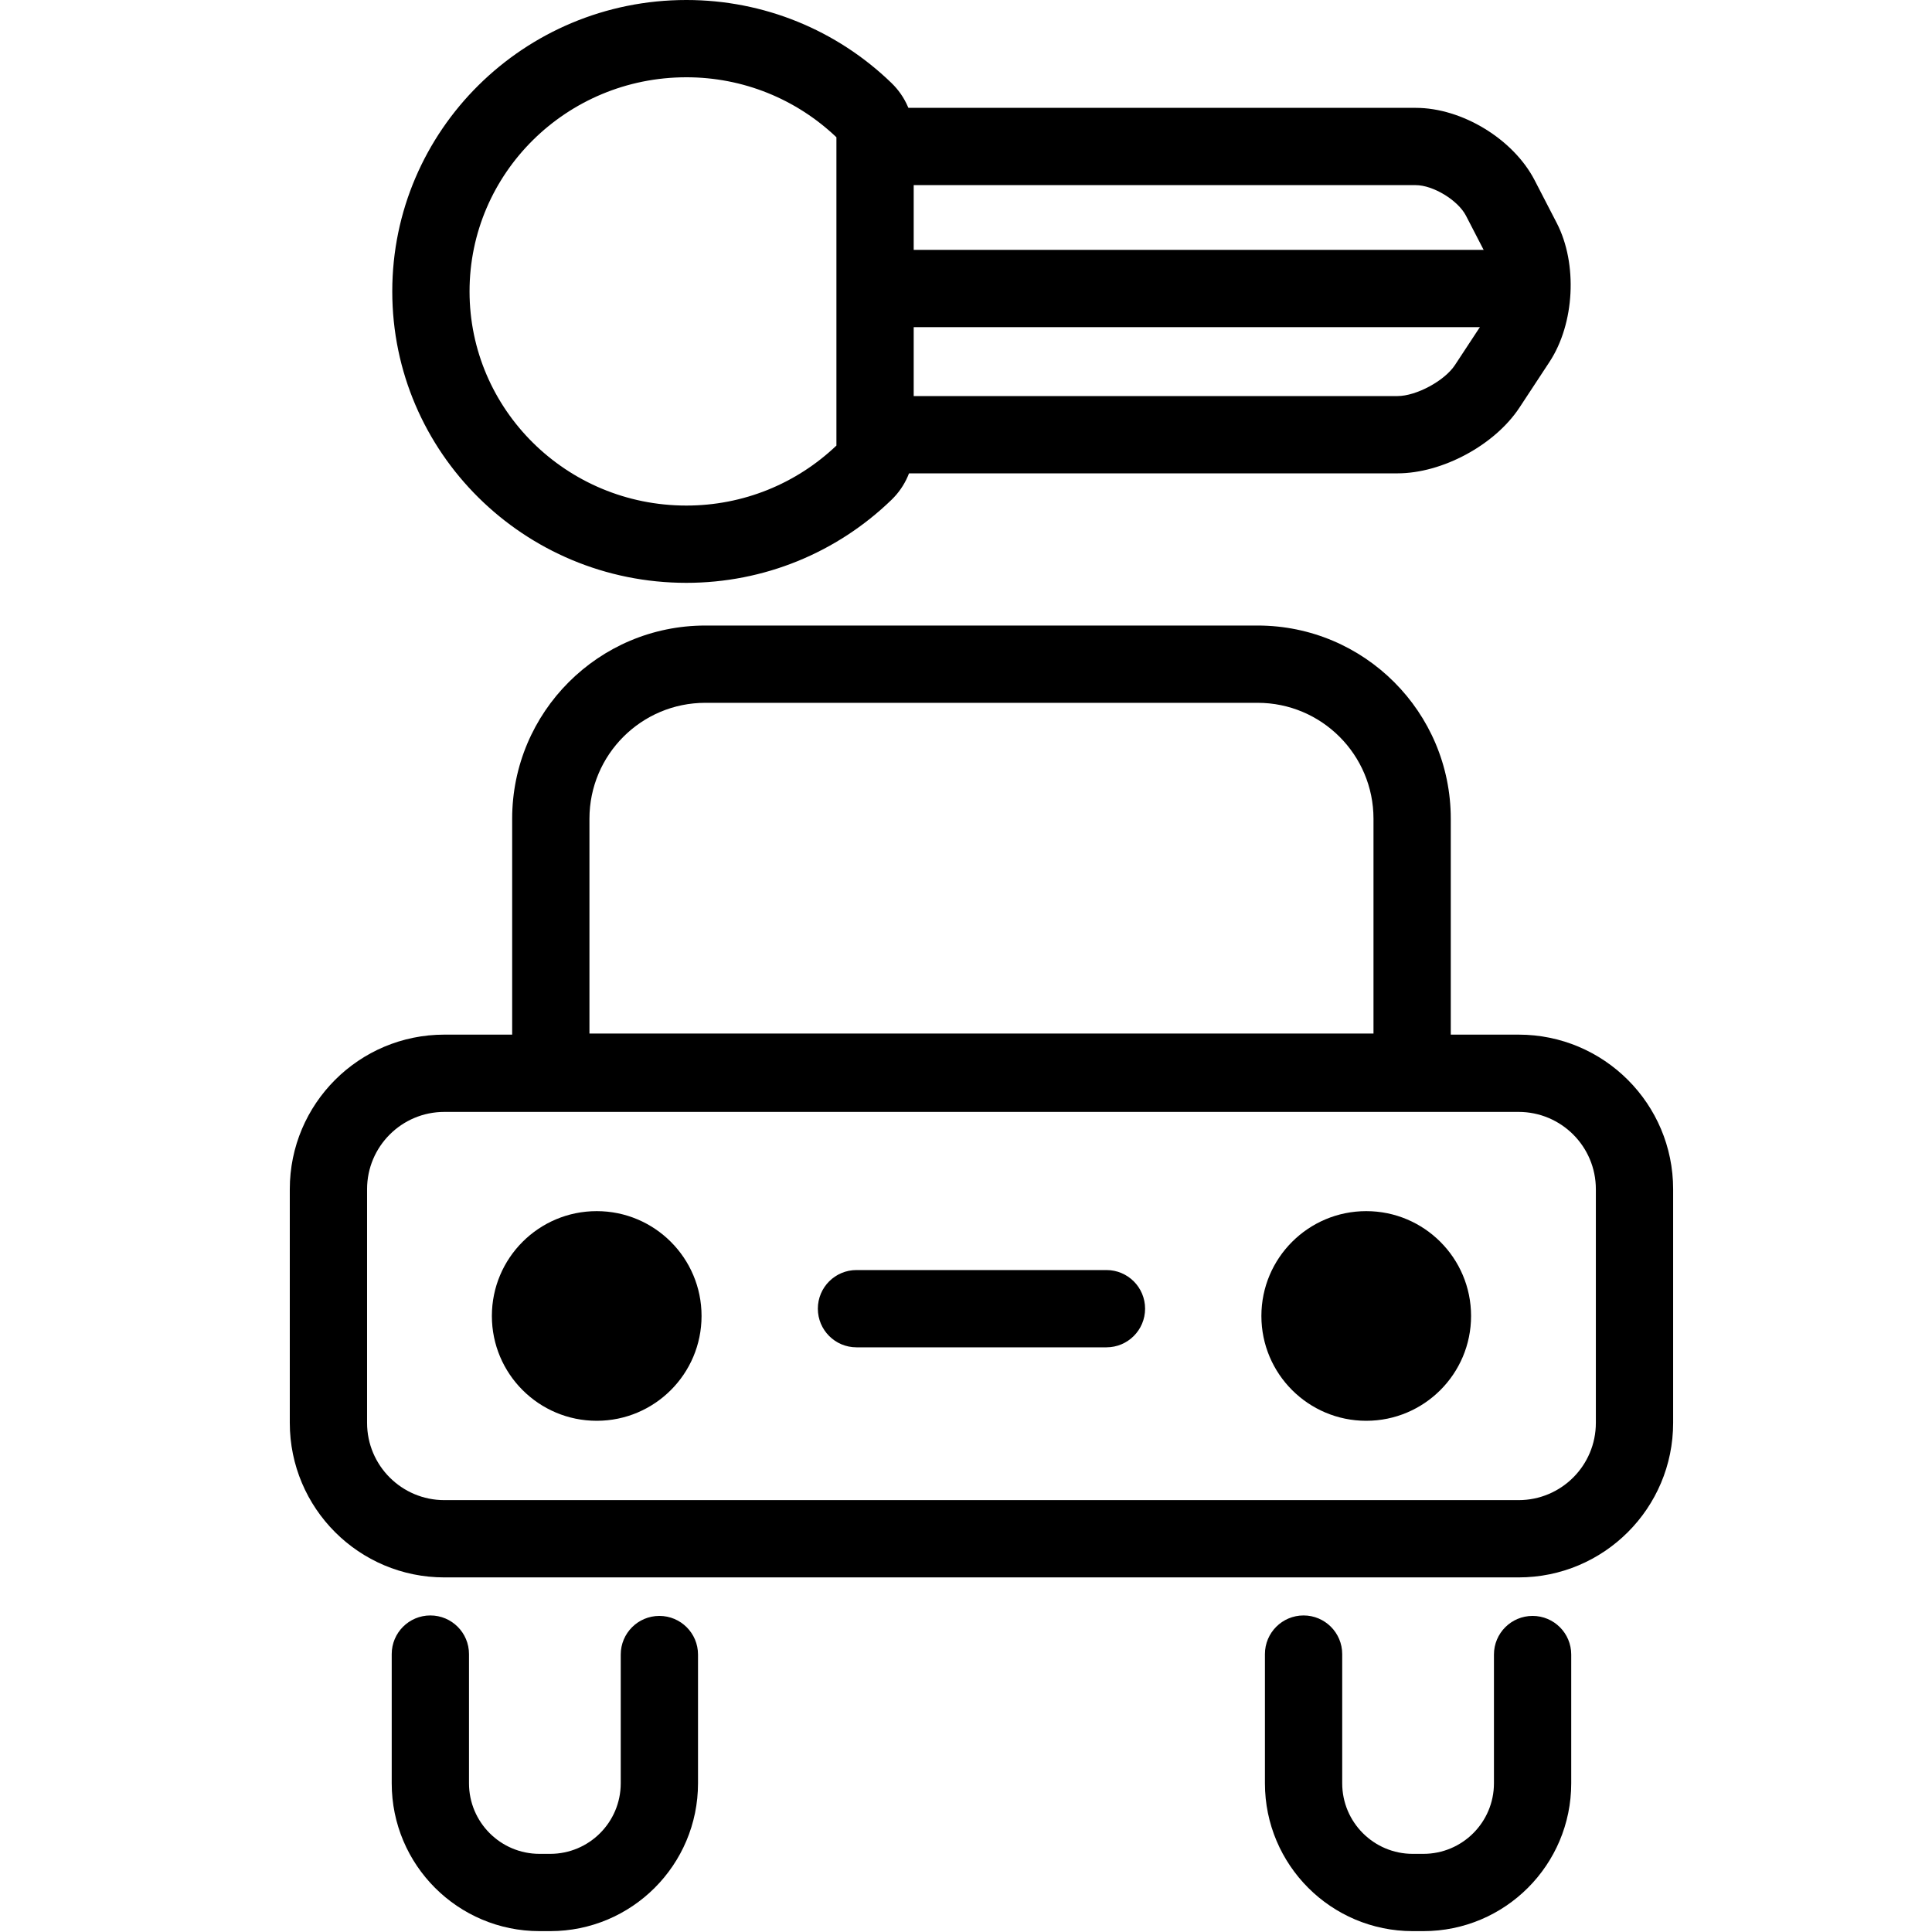
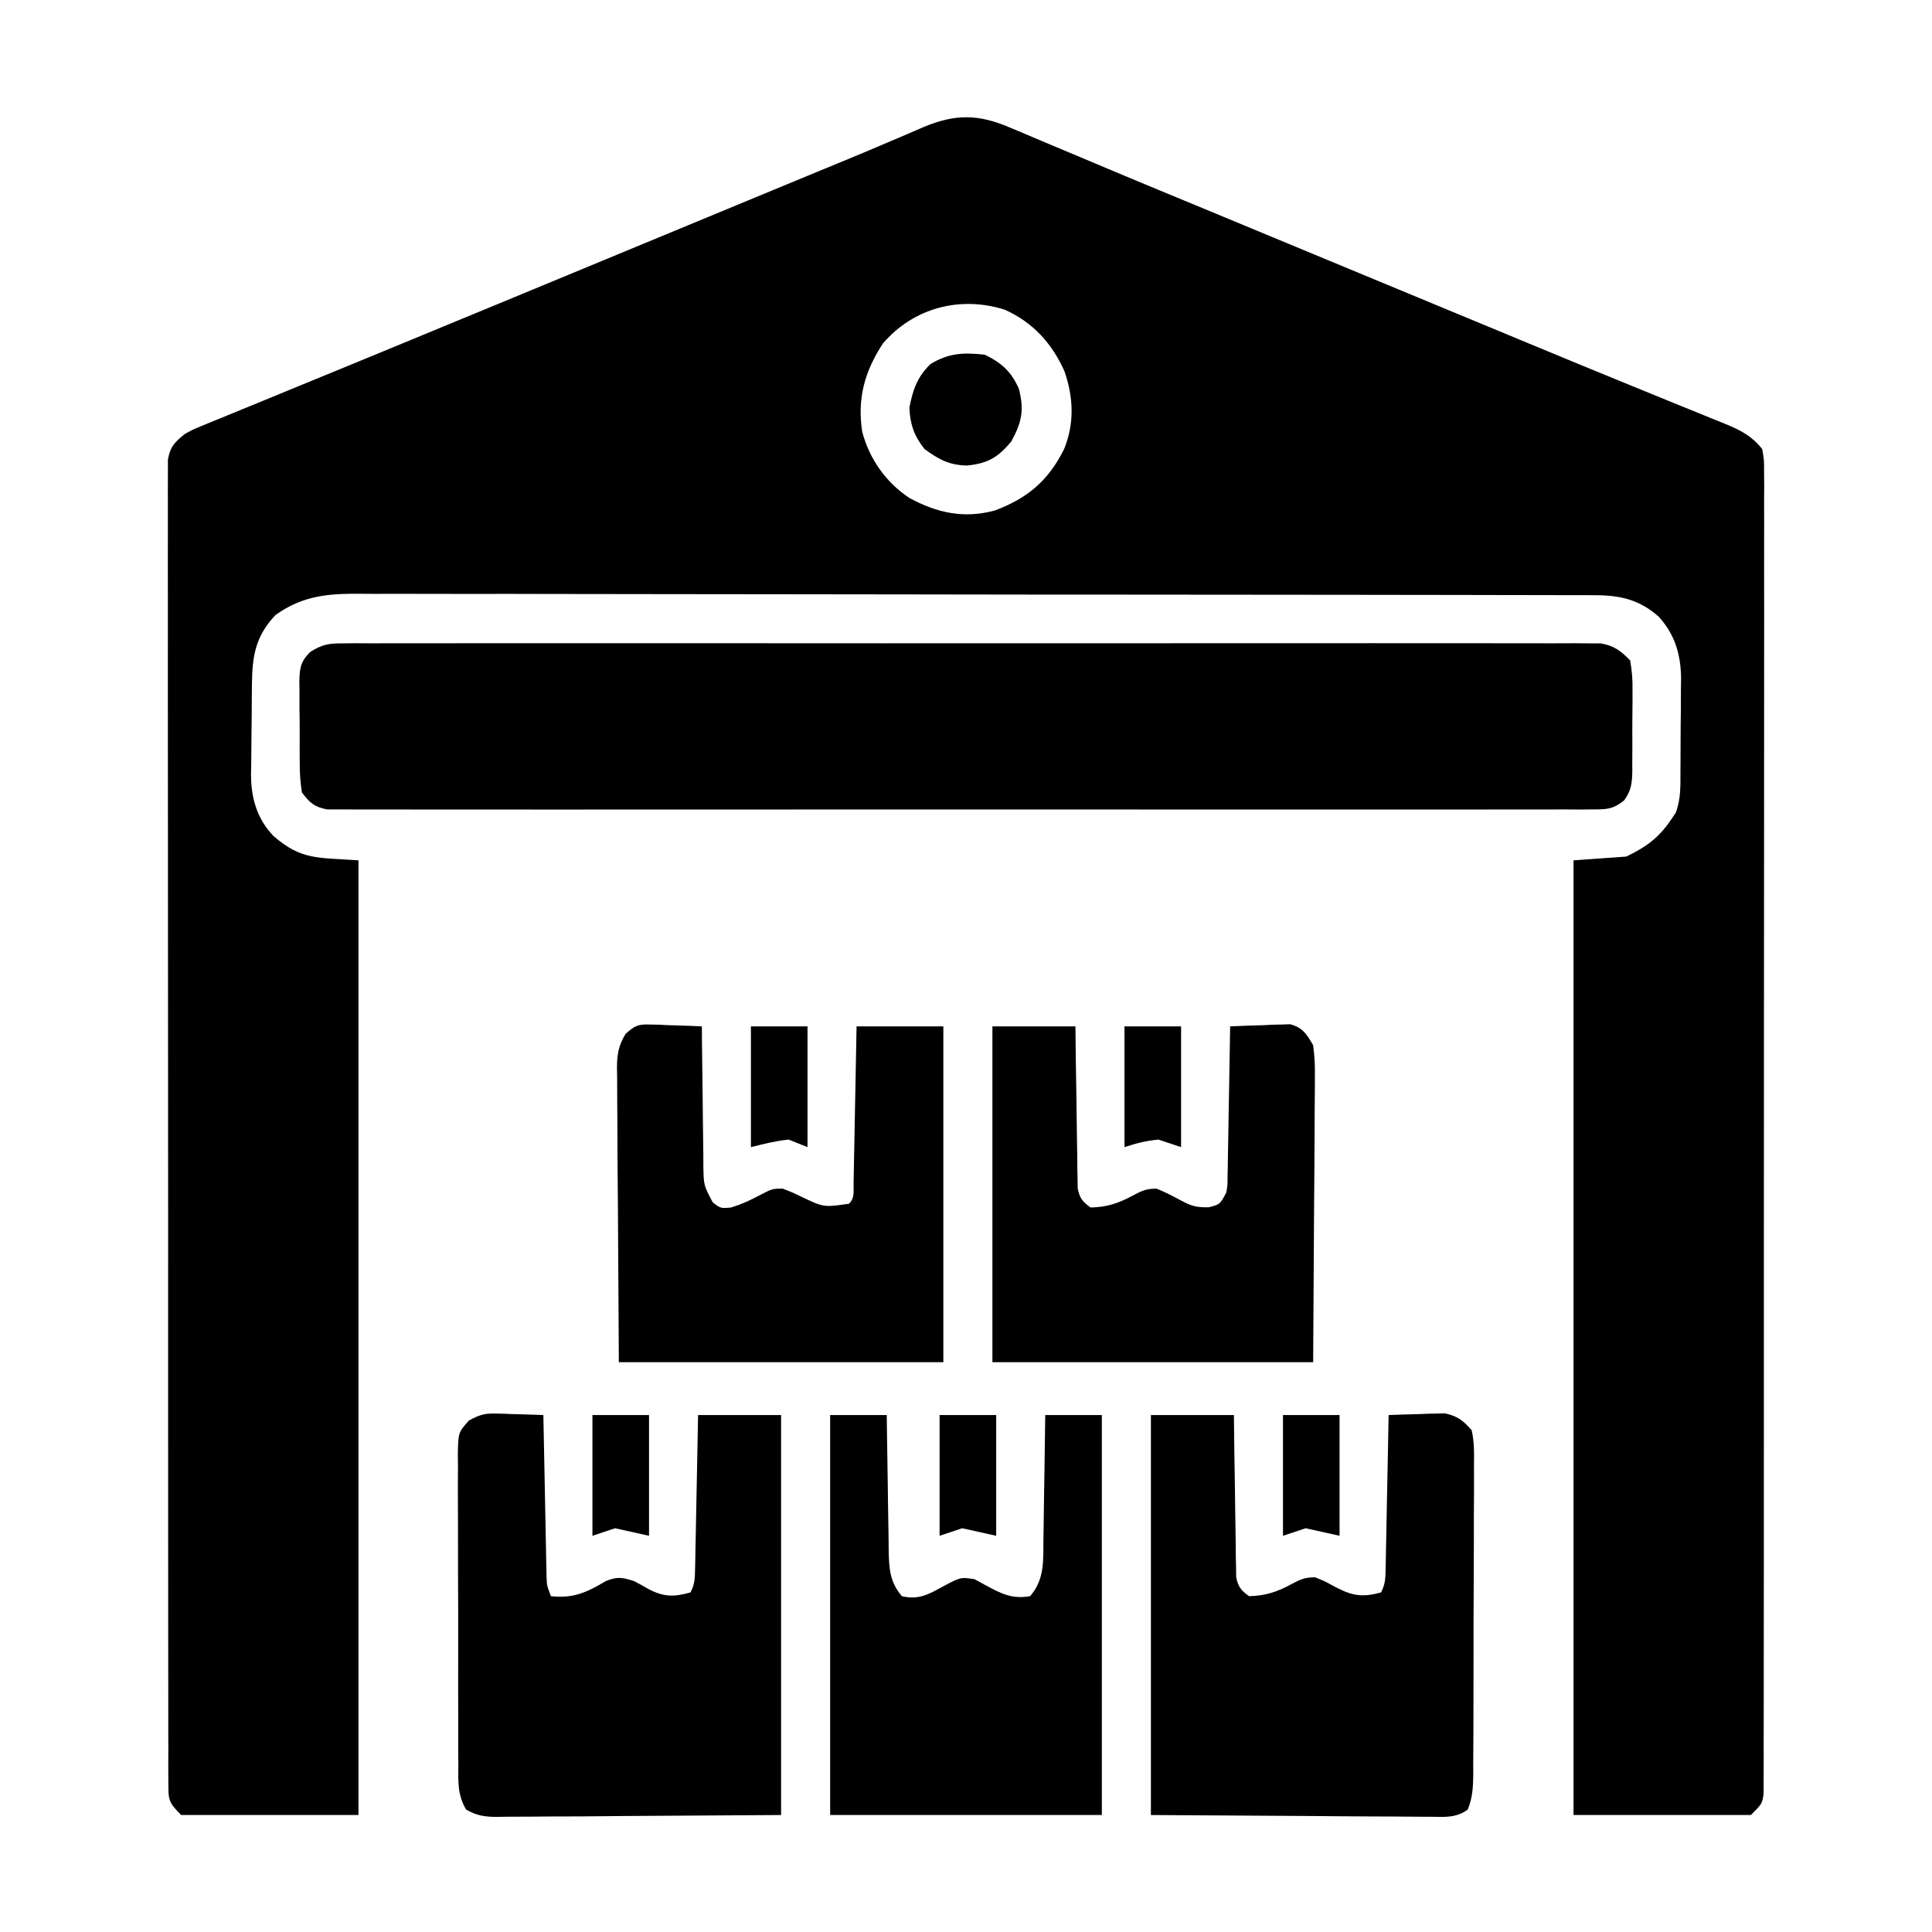
- <svg xmlns="http://www.w3.org/2000/svg" fill="#000000" width="800px" height="800px" viewBox="0 0 1024 1024">
-   <path d="M804.879 795.097c22.625 0 40.96-18.335 40.96-40.96V630.294c0-22.625-18.335-40.96-40.96-40.96H235.515c-22.618 0-40.96 18.339-40.96 40.96v123.843c0 22.621 18.342 40.96 40.96 40.96h569.364zm0 40.96H235.515c-45.239 0-81.92-36.677-81.92-81.92V630.294c0-45.243 36.681-81.92 81.92-81.92h569.364c45.246 0 81.92 36.674 81.92 81.92v123.843c0 45.246-36.674 81.92-81.92 81.92zm-13.056 40.888v68.229c0 20.658-16.748 37.407-37.407 37.407h-5.622c-20.649 0-37.396-16.749-37.396-37.407v-68.475c0-11.311-9.169-20.48-20.48-20.48s-20.48 9.169-20.48 20.48v68.475c0 43.278 35.085 78.367 78.356 78.367h5.622c43.28 0 78.367-35.087 78.367-78.367v-68.229c0-11.311-9.169-20.48-20.48-20.48s-20.48 9.169-20.48 20.48zm-462.82 0v68.229c0 20.658-16.748 37.407-37.407 37.407h-5.622c-20.649 0-37.396-16.749-37.396-37.407v-68.475c0-11.311-9.169-20.48-20.48-20.48s-20.48 9.169-20.48 20.48v68.475c0 43.278 35.085 78.367 78.356 78.367h5.622c43.28 0 78.367-35.087 78.367-78.367v-68.229c0-11.311-9.169-20.48-20.48-20.48s-20.48 9.169-20.48 20.48z" />
-   <path d="M371.837 697.488c0 30.689-24.883 55.562-55.562 55.562-30.689 0-55.572-24.873-55.572-55.562s24.883-55.562 55.572-55.562c30.679 0 55.562 24.873 55.562 55.562zm407.859 0c0 30.689-24.883 55.562-55.562 55.562-30.689 0-55.572-24.873-55.572-55.562s24.883-55.562 55.572-55.562c30.679 0 55.562 24.873 55.562 55.562zM453.957 714.11h132.485c11.311 0 20.48-9.169 20.48-20.48s-9.169-20.48-20.48-20.48H453.957c-11.311 0-20.48 9.169-20.48 20.48s9.169 20.48 20.48 20.48zm274.022-280.163c0-33.93-27.51-61.44-61.44-61.44h-292.68c-33.93 0-61.44 27.51-61.44 61.44v113.838h415.56V433.947zm-456.52 154.798V433.947c0-56.551 45.849-102.4 102.4-102.4h292.68c56.551 0 102.4 45.849 102.4 102.4v154.798h-497.48zm193.621-337.86h275.599c23.793 0 51.638-15.022 64.702-34.906l15.89-24.172c13.343-20.31 14.993-52.033 3.833-73.617L813.39 95.53c-11.279-21.814-38.469-38.365-63.024-38.365H465.08c-11.311 0-20.48 9.169-20.48 20.48s9.169 20.48 20.48 20.48h285.286c9.24 0 22.394 8.007 26.639 16.216l11.714 22.66c4.365 8.441 3.536 24.375-1.678 32.311l-15.89 24.172c-5.493 8.361-20.471 16.441-30.472 16.441H465.08c-11.311 0-20.48 9.169-20.48 20.48s9.169 20.48 20.48 20.48z" />
-   <path d="M484.278 71.494v165.929c0 10.421-4.317 20.309-11.768 27.497-28.948 28.013-67.581 43.999-108.726 43.999-86.043 0-155.873-69.104-155.873-154.46S277.741-.001 363.784-.001c41.146 0 79.778 15.986 108.704 43.977 7.474 7.21 11.79 17.098 11.79 27.519zM363.784 40.958c-63.517 0-114.913 50.862-114.913 113.5s51.396 113.5 114.913 113.5c30.053 0 58.206-11.509 79.534-31.794V72.751c-21.308-20.277-49.471-31.794-79.534-31.794z" />
-   <path d="M475.474 173.385h335.985c11.311 0 20.48-9.169 20.48-20.48s-9.169-20.48-20.48-20.48H475.474c-11.311 0-20.48 9.169-20.48 20.48s9.169 20.48 20.48 20.48z" />
+ <svg xmlns="http://www.w3.org/2000/svg" version="1.1" width="512" height="512">
+   <path d="M0 0 C0.742 0.309 1.484 0.617 2.249 0.935 C4.694 1.955 7.13 2.995 9.566 4.035 C11.303 4.764 13.04 5.491 14.778 6.217 C18.411 7.737 22.041 9.264 25.668 10.797 C30.895 13.003 36.132 15.181 41.375 17.348 C42.21 17.693 43.045 18.038 43.906 18.394 C45.592 19.091 47.278 19.788 48.965 20.485 C53.248 22.257 57.528 24.035 61.809 25.812 C71.227 29.724 80.647 33.631 90.068 37.536 C94.339 39.306 98.609 41.077 102.879 42.848 C104.587 43.556 106.296 44.264 108.004 44.973 C118.254 49.223 118.254 49.223 120.816 50.285 C122.526 50.994 124.236 51.703 125.946 52.412 C130.189 54.171 134.432 55.931 138.673 57.694 C146.694 61.027 154.72 64.345 162.766 67.618 C166.575 69.169 170.382 70.728 174.189 72.287 C176.009 73.029 177.83 73.769 179.652 74.504 C182.176 75.522 184.694 76.553 187.211 77.586 C187.957 77.883 188.703 78.18 189.471 78.487 C193.503 80.157 196.402 81.672 199.129 85.098 C199.629 87.893 199.629 87.893 199.629 91.188 C199.639 92.445 199.649 93.701 199.659 94.996 C199.65 96.393 199.64 97.79 199.63 99.188 C199.634 100.67 199.64 102.152 199.647 103.634 C199.662 107.712 199.651 111.79 199.637 115.869 C199.626 120.265 199.638 124.661 199.647 129.057 C199.661 137.671 199.653 146.285 199.638 154.899 C199.621 164.923 199.625 174.947 199.628 184.972 C199.634 202.853 199.62 220.735 199.595 238.616 C199.572 255.981 199.564 273.345 199.575 290.71 C199.586 309.605 199.588 328.5 199.574 347.395 C199.572 349.409 199.571 351.422 199.569 353.435 C199.569 354.426 199.568 355.417 199.567 356.438 C199.562 363.431 199.564 370.424 199.568 377.417 C199.573 385.935 199.567 394.453 199.547 402.97 C199.538 407.319 199.533 411.667 199.54 416.016 C199.547 419.993 199.541 423.969 199.523 427.946 C199.519 429.388 199.52 430.831 199.526 432.274 C199.534 434.227 199.522 436.18 199.509 438.133 C199.508 439.22 199.507 440.308 199.506 441.428 C199.129 444.098 199.129 444.098 196.129 447.098 C180.619 447.098 165.109 447.098 149.129 447.098 C149.129 363.608 149.129 280.118 149.129 194.098 C153.749 193.768 158.369 193.438 163.129 193.098 C168.471 190.499 171.807 188.08 175.129 183.098 C175.485 182.57 175.842 182.043 176.209 181.499 C177.626 177.799 177.454 174.169 177.465 170.238 C177.472 169.375 177.478 168.512 177.485 167.622 C177.495 165.797 177.5 163.971 177.5 162.146 C177.504 159.371 177.54 156.598 177.578 153.824 C177.584 152.046 177.588 150.267 177.59 148.488 C177.604 147.667 177.619 146.846 177.633 146 C177.584 139.664 176.067 134.361 171.752 129.568 C166.759 125.084 161.574 123.85 155.015 123.838 C153.198 123.827 153.198 123.827 151.345 123.816 C150.01 123.818 148.674 123.821 147.339 123.824 C145.914 123.819 144.489 123.814 143.063 123.808 C139.151 123.793 135.239 123.792 131.327 123.792 C127.106 123.791 122.885 123.778 118.664 123.766 C109.437 123.743 100.21 123.735 90.982 123.73 C85.22 123.727 79.457 123.72 73.694 123.713 C57.735 123.694 41.775 123.677 25.816 123.674 C24.284 123.674 24.284 123.674 22.722 123.674 C20.652 123.673 18.582 123.673 16.512 123.673 C14.971 123.672 14.971 123.672 13.398 123.672 C12.37 123.672 11.341 123.672 10.281 123.672 C-6.389 123.668 -23.059 123.641 -39.729 123.604 C-56.849 123.566 -73.969 123.546 -91.089 123.546 C-100.699 123.545 -110.309 123.537 -119.919 123.508 C-128.102 123.483 -136.285 123.476 -144.468 123.491 C-148.641 123.498 -152.814 123.497 -156.988 123.475 C-160.813 123.454 -164.637 123.457 -168.461 123.478 C-170.492 123.483 -172.522 123.463 -174.552 123.443 C-182.315 123.514 -188.456 124.486 -194.871 129.098 C-200.252 134.77 -201.041 140.104 -201.109 147.641 C-201.117 148.483 -201.126 149.325 -201.134 150.193 C-201.148 151.978 -201.158 153.763 -201.166 155.547 C-201.178 157.364 -201.198 159.18 -201.228 160.996 C-201.271 163.628 -201.287 166.259 -201.297 168.891 C-201.314 169.693 -201.332 170.495 -201.35 171.322 C-201.326 177.587 -199.821 182.98 -195.424 187.628 C-187.947 194.105 -183.78 193.318 -172.871 194.098 C-172.871 277.588 -172.871 361.078 -172.871 447.098 C-188.381 447.098 -203.891 447.098 -219.871 447.098 C-223.41 443.558 -223.247 442.925 -223.251 438.133 C-223.26 436.879 -223.268 435.625 -223.277 434.333 C-223.271 432.934 -223.265 431.534 -223.259 430.135 C-223.263 428.654 -223.268 427.174 -223.275 425.693 C-223.29 421.614 -223.285 417.536 -223.278 413.457 C-223.273 409.062 -223.286 404.668 -223.296 400.273 C-223.313 391.659 -223.314 383.046 -223.309 374.432 C-223.305 367.433 -223.306 360.434 -223.311 353.435 C-223.312 352.441 -223.313 351.446 -223.314 350.421 C-223.315 348.4 -223.317 346.38 -223.318 344.359 C-223.332 325.394 -223.327 306.429 -223.315 287.465 C-223.305 270.102 -223.318 252.739 -223.342 235.376 C-223.366 217.562 -223.376 199.748 -223.369 181.935 C-223.366 171.928 -223.368 161.921 -223.386 151.914 C-223.4 143.395 -223.401 134.877 -223.384 126.358 C-223.375 122.009 -223.373 117.661 -223.388 113.312 C-223.402 109.334 -223.397 105.356 -223.378 101.378 C-223.374 99.936 -223.377 98.494 -223.388 97.052 C-223.401 95.097 -223.387 93.143 -223.372 91.188 C-223.372 89.557 -223.372 89.557 -223.371 87.893 C-222.751 84.424 -221.576 83.28 -218.871 81.098 C-216.877 79.985 -216.877 79.985 -214.741 79.109 C-213.927 78.77 -213.113 78.43 -212.274 78.08 C-211.391 77.724 -210.508 77.367 -209.598 77 C-208.663 76.614 -207.729 76.227 -206.766 75.829 C-203.68 74.555 -200.588 73.295 -197.496 72.035 C-195.326 71.142 -193.157 70.249 -190.988 69.354 C-186.5 67.505 -182.009 65.661 -177.516 63.821 C-171.305 61.278 -165.1 58.718 -158.898 56.152 C-156.977 55.358 -155.056 54.563 -153.134 53.768 C-152.193 53.379 -151.253 52.989 -150.283 52.588 C-145.513 50.616 -140.741 48.648 -135.969 46.68 C-125.431 42.332 -114.9 37.967 -104.371 33.598 C-90.473 27.831 -76.57 22.075 -62.664 16.329 C-60.723 15.527 -58.782 14.725 -56.842 13.923 C-55.928 13.546 -55.015 13.168 -54.074 12.779 C-52.721 12.22 -52.721 12.22 -51.34 11.649 C-49.552 10.911 -47.764 10.176 -45.974 9.442 C-41.266 7.51 -36.575 5.547 -31.9 3.535 C-30.421 2.908 -30.421 2.908 -28.913 2.268 C-27.032 1.47 -25.156 0.661 -23.286 -0.16 C-14.694 -3.777 -8.549 -3.712 0 0 Z M-33.871 57.098 C-38.736 64.495 -40.74 71.766 -39.371 80.535 C-37.486 87.71 -33.021 94.044 -26.809 98.098 C-19.492 102.057 -12.38 103.596 -4.215 101.375 C4.444 98.154 9.998 93.436 14.129 85.098 C16.901 78.277 16.618 71.393 14.223 64.484 C10.884 57.051 5.882 51.53 -1.621 48.16 C-13.481 44.432 -25.756 47.671 -33.871 57.098 Z " fill="#000000" transform="translate(267.8711,33.90234)" />
+   <path d="M0 0 C1.797 -0.016 1.797 -0.016 3.631 -0.032 C5.6 -0.018 5.6 -0.018 7.609 -0.005 C9.02 -0.009 10.432 -0.016 11.843 -0.023 C15.722 -0.04 19.6 -0.032 23.478 -0.02 C27.661 -0.01 31.844 -0.024 36.027 -0.035 C44.221 -0.053 52.414 -0.049 60.608 -0.038 C67.267 -0.029 73.925 -0.028 80.584 -0.032 C81.531 -0.033 82.478 -0.033 83.453 -0.034 C85.377 -0.035 87.301 -0.036 89.225 -0.038 C107.272 -0.049 125.318 -0.036 143.365 -0.014 C158.856 0.003 174.346 0 189.837 -0.018 C207.818 -0.04 225.8 -0.048 243.781 -0.036 C245.698 -0.034 247.615 -0.033 249.532 -0.032 C250.946 -0.031 250.946 -0.031 252.39 -0.03 C259.041 -0.027 265.693 -0.032 272.345 -0.042 C280.449 -0.053 288.553 -0.05 296.658 -0.029 C300.794 -0.018 304.93 -0.014 309.066 -0.027 C312.851 -0.039 316.636 -0.033 320.421 -0.011 C322.442 -0.005 324.463 -0.018 326.484 -0.032 C327.682 -0.021 328.881 -0.011 330.115 0 C331.149 0.001 332.184 0.001 333.249 0.002 C336.835 0.642 338.516 1.931 341.058 4.503 C341.555 7.343 341.738 9.575 341.686 12.41 C341.689 13.171 341.691 13.933 341.694 14.718 C341.693 16.325 341.679 17.932 341.655 19.539 C341.62 21.996 341.634 24.449 341.653 26.906 C341.646 28.47 341.637 30.033 341.624 31.597 C341.629 32.33 341.634 33.062 341.639 33.816 C341.564 37.062 341.381 39.078 339.39 41.697 C336.45 43.974 334.897 44.004 331.204 44.007 C330 44.017 328.797 44.028 327.556 44.038 C326.219 44.03 324.881 44.021 323.544 44.011 C322.124 44.016 320.705 44.022 319.285 44.03 C315.38 44.047 311.475 44.039 307.569 44.026 C303.359 44.017 299.149 44.031 294.939 44.042 C286.69 44.06 278.441 44.056 270.192 44.045 C263.489 44.036 256.786 44.034 250.083 44.039 C249.13 44.039 248.177 44.04 247.195 44.04 C245.259 44.042 243.323 44.043 241.388 44.044 C223.223 44.056 205.06 44.043 186.895 44.021 C171.301 44.003 155.707 44.006 140.112 44.025 C122.014 44.046 103.917 44.055 85.819 44.042 C83.89 44.041 81.961 44.04 80.032 44.039 C78.608 44.038 78.608 44.038 77.156 44.037 C70.459 44.033 63.762 44.039 57.066 44.049 C48.907 44.06 40.749 44.057 32.591 44.035 C28.427 44.025 24.262 44.021 20.098 44.034 C16.288 44.046 12.479 44.039 8.669 44.018 C7.289 44.014 5.908 44.016 4.527 44.026 C2.655 44.038 0.783 44.023 -1.089 44.007 C-2.651 44.006 -2.651 44.006 -4.244 44.005 C-7.672 43.368 -8.853 42.252 -10.942 39.503 C-11.353 36.733 -11.528 34.366 -11.509 31.597 C-11.515 30.835 -11.521 30.074 -11.528 29.289 C-11.535 27.682 -11.532 26.075 -11.519 24.468 C-11.505 22.011 -11.539 19.558 -11.577 17.101 C-11.578 15.537 -11.576 13.973 -11.571 12.41 C-11.585 11.677 -11.598 10.945 -11.611 10.19 C-11.546 6.603 -11.336 4.902 -8.774 2.31 C-5.513 0.229 -3.834 0.002 0 0 Z " fill="#000000" transform="translate(90.94241,170.4966)" />
+   <path d="M0 0 C7.26 0 14.52 0 22 0 C22.037 3.214 22.075 6.427 22.113 9.738 C22.159 12.846 22.211 15.954 22.262 19.061 C22.296 21.223 22.324 23.385 22.346 25.548 C22.38 28.653 22.432 31.758 22.488 34.863 C22.495 35.832 22.501 36.801 22.508 37.799 C22.537 39.15 22.537 39.15 22.568 40.529 C22.579 41.321 22.59 42.114 22.601 42.931 C23.103 45.532 23.872 46.452 26 48 C30.3 47.916 33.409 46.891 37.125 44.875 C39.568 43.593 40.706 43 43.5 43 C46 44 46 44 47.836 45.008 C52.639 47.639 55.453 48.585 61 47 C62.164 44.671 62.155 43.237 62.205 40.642 C62.225 39.741 62.245 38.841 62.266 37.912 C62.282 36.938 62.299 35.964 62.316 34.961 C62.337 33.965 62.358 32.969 62.379 31.943 C62.445 28.754 62.504 25.564 62.562 22.375 C62.606 20.216 62.649 18.057 62.693 15.898 C62.801 10.599 62.902 5.3 63 0 C65.73 -0.108 68.456 -0.187 71.188 -0.25 C71.956 -0.284 72.725 -0.317 73.518 -0.352 C74.268 -0.364 75.019 -0.377 75.793 -0.391 C76.479 -0.412 77.165 -0.433 77.872 -0.454 C81.252 0.267 82.7 1.41 85 4 C85.737 7.125 85.663 10.188 85.615 13.387 C85.621 14.337 85.626 15.287 85.632 16.266 C85.644 19.407 85.62 22.546 85.594 25.688 C85.592 27.869 85.592 30.051 85.594 32.233 C85.592 36.806 85.574 41.379 85.542 45.952 C85.502 51.817 85.498 57.681 85.505 63.546 C85.509 68.051 85.496 72.557 85.479 77.062 C85.472 79.225 85.469 81.388 85.47 83.55 C85.468 86.571 85.447 89.592 85.42 92.613 C85.423 93.509 85.426 94.405 85.429 95.328 C85.382 98.729 85.247 101.388 83.965 104.558 C80.903 106.804 77.779 106.523 74.132 106.454 C72.912 106.455 72.912 106.455 71.668 106.456 C69.035 106.453 66.403 106.422 63.77 106.391 C62.144 106.385 60.519 106.381 58.894 106.378 C52.867 106.357 46.84 106.302 40.812 106.25 C27.344 106.168 13.876 106.085 0 106 C0 71.02 0 36.04 0 0 Z " fill="#000000" transform="translate(305,375)" />
+   <path d="M0 0 C0.751 0.013 1.502 0.026 2.275 0.039 C3.044 0.073 3.813 0.106 4.605 0.141 C5.788 0.168 5.788 0.168 6.994 0.195 C8.928 0.242 10.86 0.314 12.793 0.391 C12.803 0.948 12.814 1.505 12.824 2.079 C12.932 7.87 13.047 13.661 13.165 19.452 C13.209 21.614 13.25 23.776 13.29 25.938 C13.348 29.044 13.412 32.149 13.477 35.254 C13.493 36.223 13.51 37.192 13.527 38.19 C13.547 39.09 13.567 39.991 13.588 40.919 C13.611 42.108 13.611 42.108 13.635 43.321 C13.724 45.588 13.724 45.588 14.793 48.391 C20.786 49.042 24.207 47.426 29.363 44.387 C32.364 43.157 33.737 43.406 36.793 44.391 C38.107 45.056 39.401 45.764 40.668 46.516 C44.669 48.611 47.375 48.653 51.793 47.391 C52.957 45.062 52.948 43.628 52.998 41.033 C53.018 40.132 53.038 39.231 53.059 38.303 C53.075 37.329 53.092 36.355 53.109 35.352 C53.13 34.356 53.151 33.36 53.172 32.333 C53.238 29.144 53.297 25.955 53.355 22.766 C53.399 20.607 53.442 18.448 53.486 16.289 C53.594 10.99 53.693 5.69 53.793 0.391 C61.053 0.391 68.313 0.391 75.793 0.391 C75.793 35.371 75.793 70.351 75.793 106.391 C62.51 106.473 49.228 106.556 35.543 106.641 C31.351 106.677 27.158 106.713 22.839 106.751 C17.715 106.769 17.715 106.769 15.316 106.772 C13.642 106.779 11.968 106.793 10.294 106.813 C7.757 106.842 5.22 106.846 2.683 106.845 C1.566 106.866 1.566 106.866 0.427 106.888 C-2.75 106.863 -4.909 106.565 -7.667 104.949 C-10.012 101.054 -9.773 97.472 -9.74 93.004 C-9.749 92.054 -9.758 91.104 -9.767 90.125 C-9.789 86.984 -9.782 83.844 -9.773 80.703 C-9.779 78.521 -9.785 76.339 -9.792 74.157 C-9.803 69.584 -9.798 65.012 -9.783 60.438 C-9.766 54.574 -9.79 48.71 -9.825 42.845 C-9.847 38.339 -9.845 33.834 -9.837 29.328 C-9.836 27.166 -9.843 25.003 -9.858 22.84 C-9.875 19.819 -9.861 16.799 -9.838 13.777 C-9.85 12.882 -9.862 11.986 -9.874 11.063 C-9.781 5.037 -9.781 5.037 -6.931 1.828 C-4.283 0.431 -2.939 -0.09 0 0 Z " fill="#000000" transform="translate(131.207,374.6094)" />
+   <path d="M0 0 C0.799 0.016 1.598 0.032 2.422 0.049 C3.247 0.091 4.072 0.133 4.922 0.176 C5.762 0.198 6.603 0.221 7.469 0.244 C9.537 0.303 11.605 0.393 13.672 0.488 C13.681 1.8 13.691 3.112 13.7 4.464 C13.74 9.332 13.806 14.2 13.879 19.067 C13.908 21.174 13.929 23.281 13.943 25.388 C13.964 28.417 14.011 31.444 14.062 34.473 C14.064 35.414 14.065 36.356 14.066 37.327 C14.147 42.567 14.147 42.567 16.538 47.114 C18.634 48.736 18.634 48.736 21.422 48.488 C24.16 47.646 26.24 46.707 28.734 45.363 C32.361 43.488 32.361 43.488 35.109 43.488 C37.672 44.488 37.672 44.488 39.766 45.496 C45.951 48.47 45.951 48.47 52.672 47.488 C54.243 45.918 53.836 44.335 53.877 42.152 C53.897 41.231 53.917 40.31 53.938 39.362 C53.954 38.361 53.971 37.359 53.988 36.328 C54.009 35.309 54.03 34.289 54.051 33.238 C54.117 29.968 54.176 26.697 54.234 23.426 C54.278 21.214 54.321 19.003 54.365 16.791 C54.473 11.357 54.572 5.923 54.672 0.488 C62.262 0.488 69.852 0.488 77.672 0.488 C77.672 29.858 77.672 59.228 77.672 89.488 C49.292 89.488 20.912 89.488 -8.328 89.488 C-8.411 75.731 -8.493 61.975 -8.578 47.801 C-8.615 43.461 -8.651 39.121 -8.688 34.65 C-8.707 29.34 -8.707 29.34 -8.71 26.853 C-8.716 25.12 -8.73 23.386 -8.75 21.653 C-8.78 19.024 -8.784 16.396 -8.782 13.767 C-8.797 12.998 -8.811 12.229 -8.826 11.437 C-8.798 7.824 -8.416 5.638 -6.57 2.501 C-4.088 0.272 -3.264 -0.117 0 0 Z " fill="#000000" transform="translate(172.3281,271.5117)" />
+   <path d="M0 0 C4.95 0 9.9 0 15 0 C15.015 1.276 15.029 2.553 15.044 3.868 C15.102 8.611 15.179 13.354 15.262 18.097 C15.296 20.148 15.324 22.2 15.346 24.251 C15.38 27.203 15.432 30.154 15.488 33.105 C15.495 34.02 15.501 34.935 15.508 35.877 C15.618 40.665 15.764 44.183 19 48 C23.448 49.085 26.176 47.468 30 45.375 C34.598 42.938 34.598 42.938 38.25 43.5 C39.157 43.995 40.065 44.49 41 45 C45.209 47.28 48.153 48.862 53 48 C56.84 43.532 56.473 38.693 56.512 33.105 C56.53 32.158 56.548 31.211 56.566 30.235 C56.62 27.219 56.654 24.203 56.688 21.188 C56.721 19.139 56.755 17.09 56.791 15.041 C56.876 10.027 56.943 5.014 57 0 C61.95 0 66.9 0 72 0 C72 34.98 72 69.96 72 106 C48.24 106 24.48 106 0 106 C0 71.02 0 36.04 0 0 Z " fill="#000000" transform="translate(220,375)" />
+   <path d="M0 0 C7.26 0 14.52 0 22 0 C22.037 3.214 22.075 6.427 22.113 9.738 C22.159 12.846 22.211 15.954 22.262 19.061 C22.296 21.223 22.324 23.385 22.346 25.548 C22.38 28.653 22.432 31.758 22.488 34.863 C22.495 35.832 22.501 36.801 22.508 37.799 C22.537 39.15 22.537 39.15 22.568 40.529 C22.579 41.321 22.59 42.114 22.601 42.931 C23.103 45.532 23.872 46.452 26 48 C30.3 47.916 33.409 46.891 37.125 44.875 C39.568 43.593 40.706 43 43.5 43 C45.768 43.907 47.793 44.965 49.938 46.125 C52.865 47.647 53.949 48.001 57.375 47.938 C60.308 47.184 60.308 47.184 62 44 C62.326 41.923 62.326 41.923 62.319 39.62 C62.339 38.74 62.359 37.859 62.379 36.952 C62.391 36.005 62.402 35.058 62.414 34.082 C62.433 33.11 62.453 32.137 62.473 31.135 C62.533 28.028 62.579 24.92 62.625 21.812 C62.663 19.706 62.702 17.6 62.742 15.494 C62.838 10.33 62.922 5.165 63 0 C65.918 -0.135 68.83 -0.234 71.75 -0.312 C72.987 -0.375 72.987 -0.375 74.25 -0.439 C75.049 -0.456 75.848 -0.472 76.672 -0.488 C77.405 -0.514 78.138 -0.541 78.894 -0.568 C82.28 0.345 83.248 2.023 85 5 C85.367 7.893 85.508 10.393 85.454 13.279 C85.455 14.112 85.455 14.945 85.456 15.803 C85.453 18.491 85.422 21.176 85.391 23.863 C85.385 25.526 85.381 27.189 85.378 28.852 C85.357 35.006 85.302 41.159 85.25 47.312 C85.168 61.069 85.085 74.826 85 89 C56.95 89 28.9 89 0 89 C0 59.63 0 30.26 0 0 Z " fill="#000000" transform="translate(263,272)" />
+   <path d="M0 0 C4.45 2.185 6.993 4.459 9 9 C10.467 14.657 9.794 17.893 7 23 C3.417 27.276 0.741 28.829 -4.812 29.375 C-9.518 29.243 -12.203 27.754 -16 25 C-18.746 21.521 -19.83 18.424 -20 14 C-19.078 9.277 -17.916 5.894 -14.438 2.5 C-9.613 -0.469 -5.612 -0.621 0 0 Z " fill="#000000" transform="translate(261,94)" />
+   <path d="M0 0 C4.95 0 9.9 0 15 0 C15 10.56 15 21.12 15 32 C10.545 31.01 10.545 31.01 6 30 C4.02 30.66 2.04 31.32 0 32 C0 21.44 0 10.88 0 0 Z " fill="#000000" transform="translate(340,375)" />
+   <path d="M0 0 C4.95 0 9.9 0 15 0 C15 10.56 15 21.12 15 32 C10.545 31.01 10.545 31.01 6 30 C4.02 30.66 2.04 31.32 0 32 C0 21.44 0 10.88 0 0 Z " fill="#000000" transform="translate(157,375)" />
+   <path d="M0 0 C4.95 0 9.9 0 15 0 C15 10.56 15 21.12 15 32 C10.545 31.01 10.545 31.01 6 30 C4.02 30.66 2.04 31.32 0 32 C0 21.44 0 10.88 0 0 Z " fill="#000000" transform="translate(249,375)" />
+   <path d="M0 0 C4.95 0 9.9 0 15 0 C15 10.56 15 21.12 15 32 C12.525 31.01 12.525 31.01 10 30 C6.535 30.354 3.384 31.154 0 32 C0 21.44 0 10.88 0 0 Z " fill="#000000" transform="translate(199,272)" />
+   <path d="M0 0 C4.95 0 9.9 0 15 0 C15 10.56 15 21.12 15 32 C13.02 31.34 11.04 30.68 9 30 C5.761 30.318 3.085 30.972 0 32 C0 21.44 0 10.88 0 0 Z " fill="#000000" transform="translate(298,272)" />
</svg>
